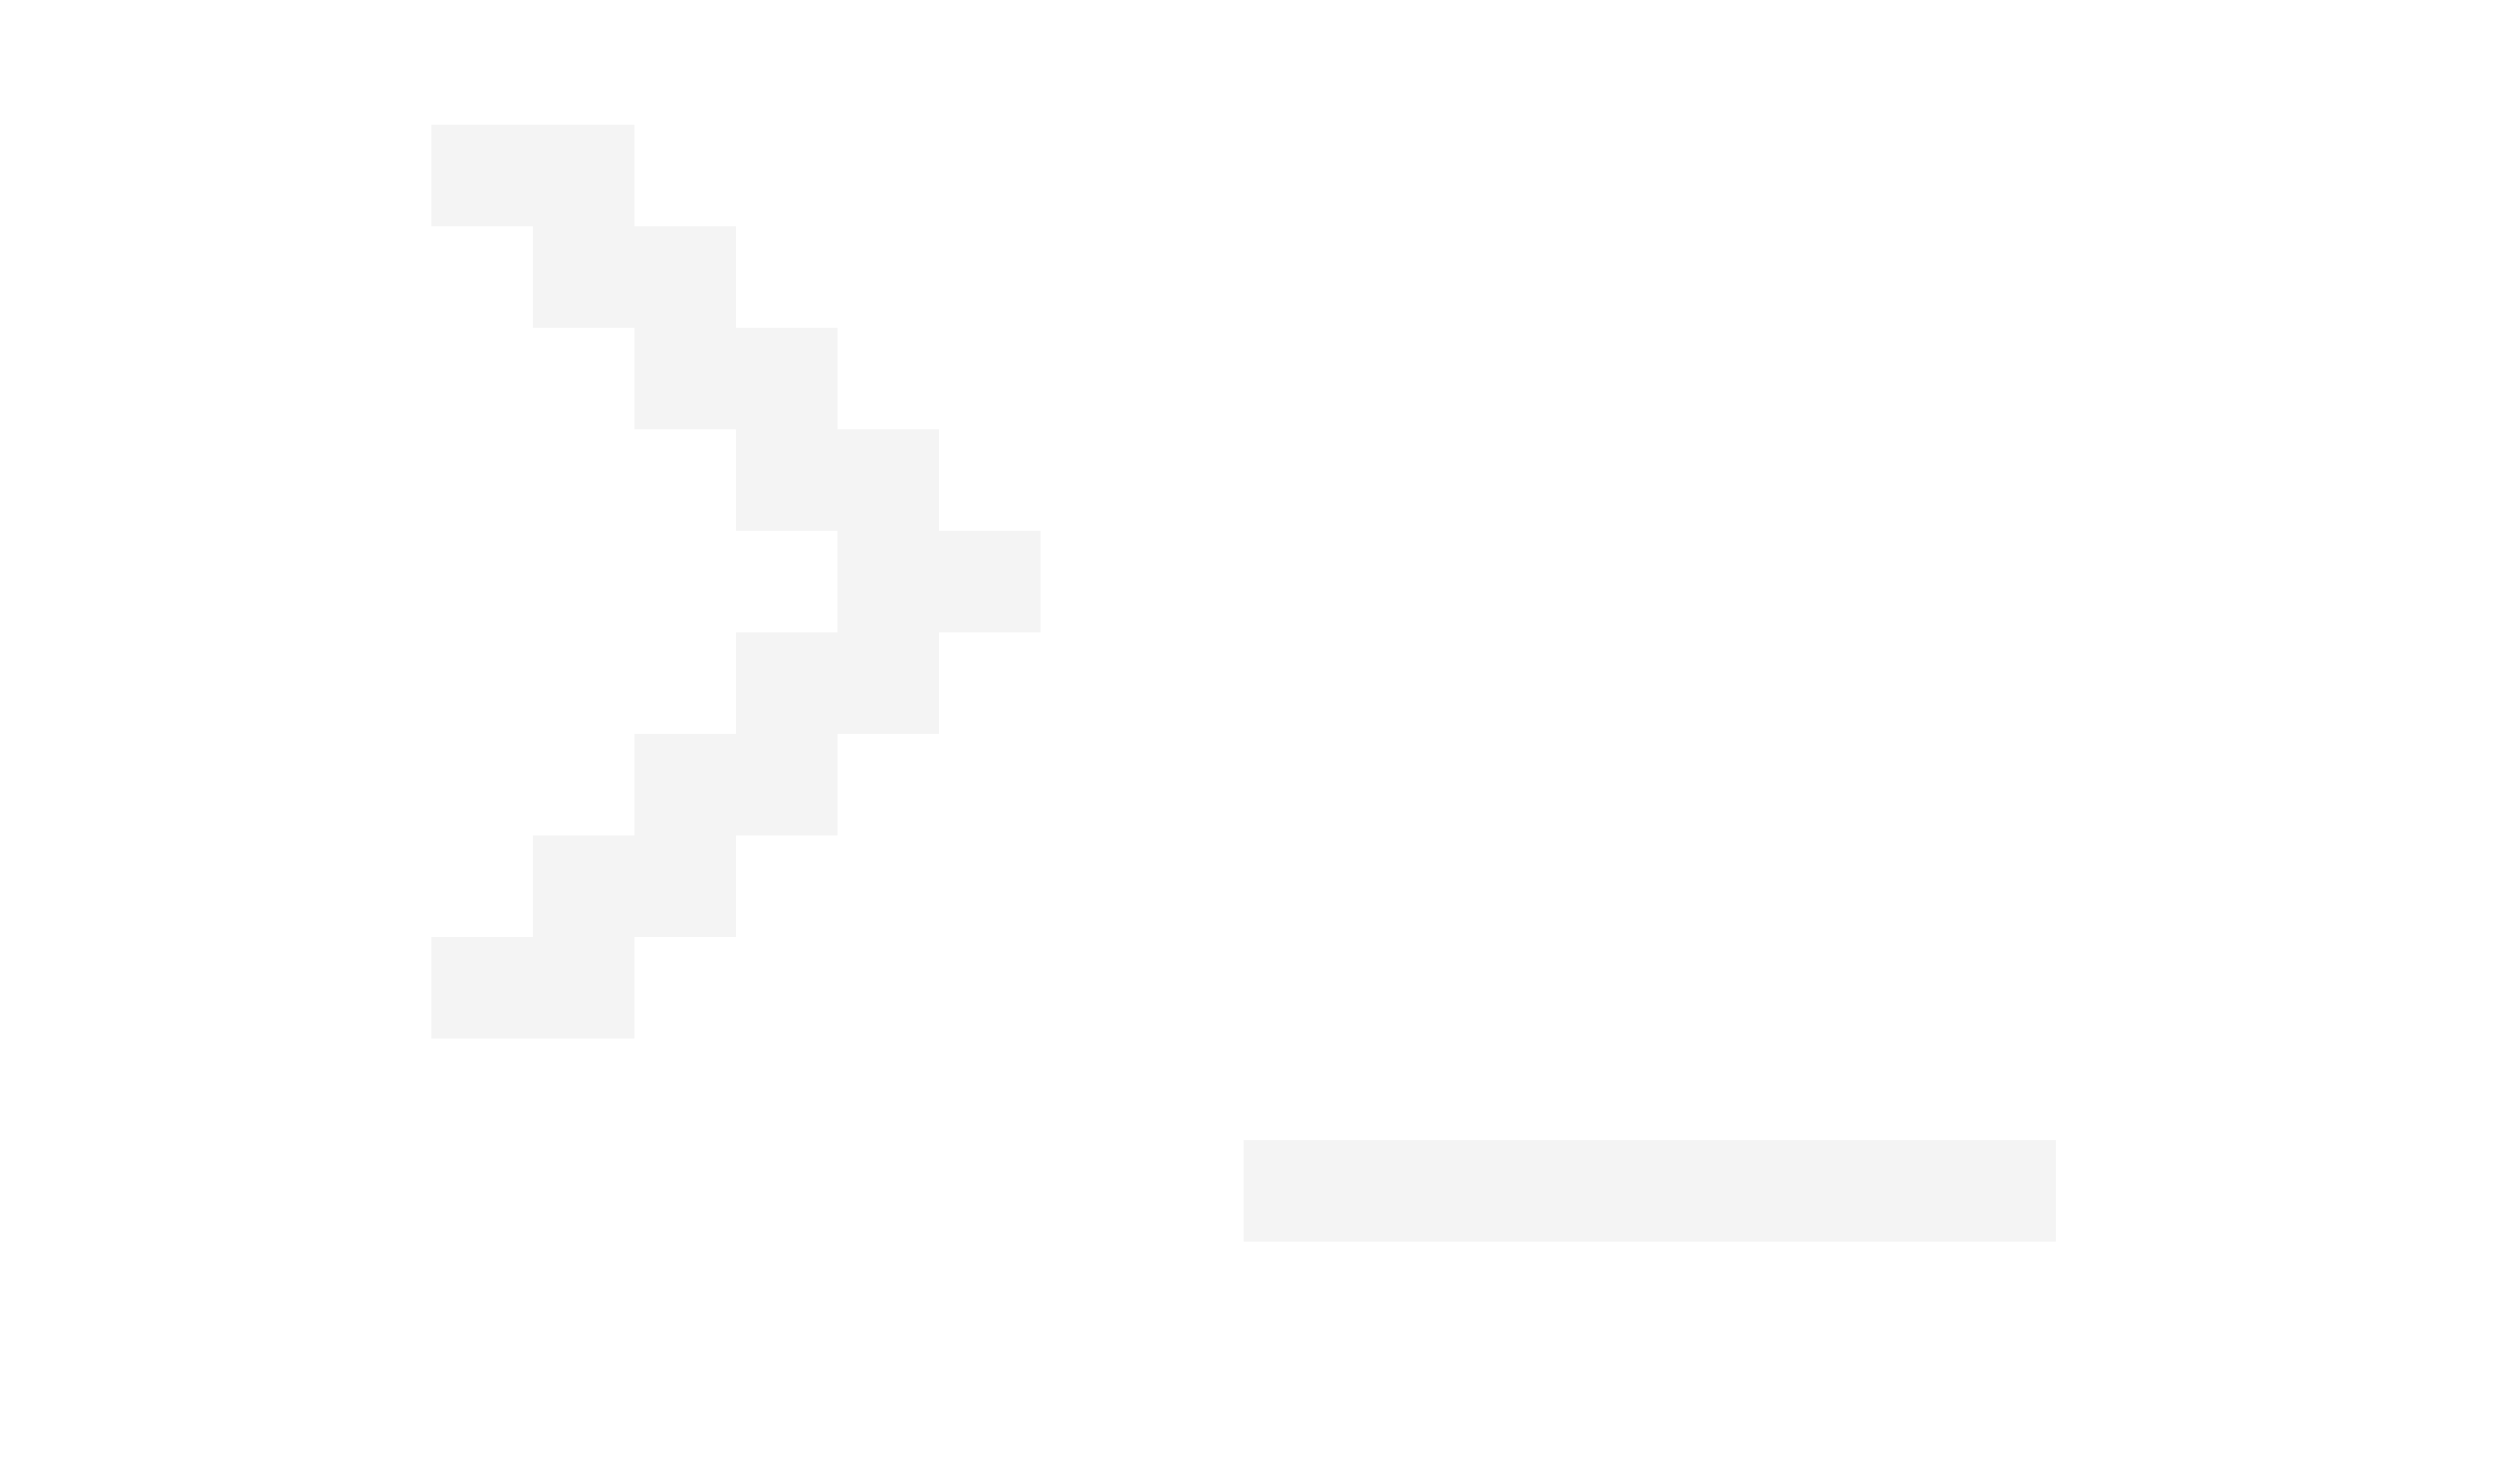
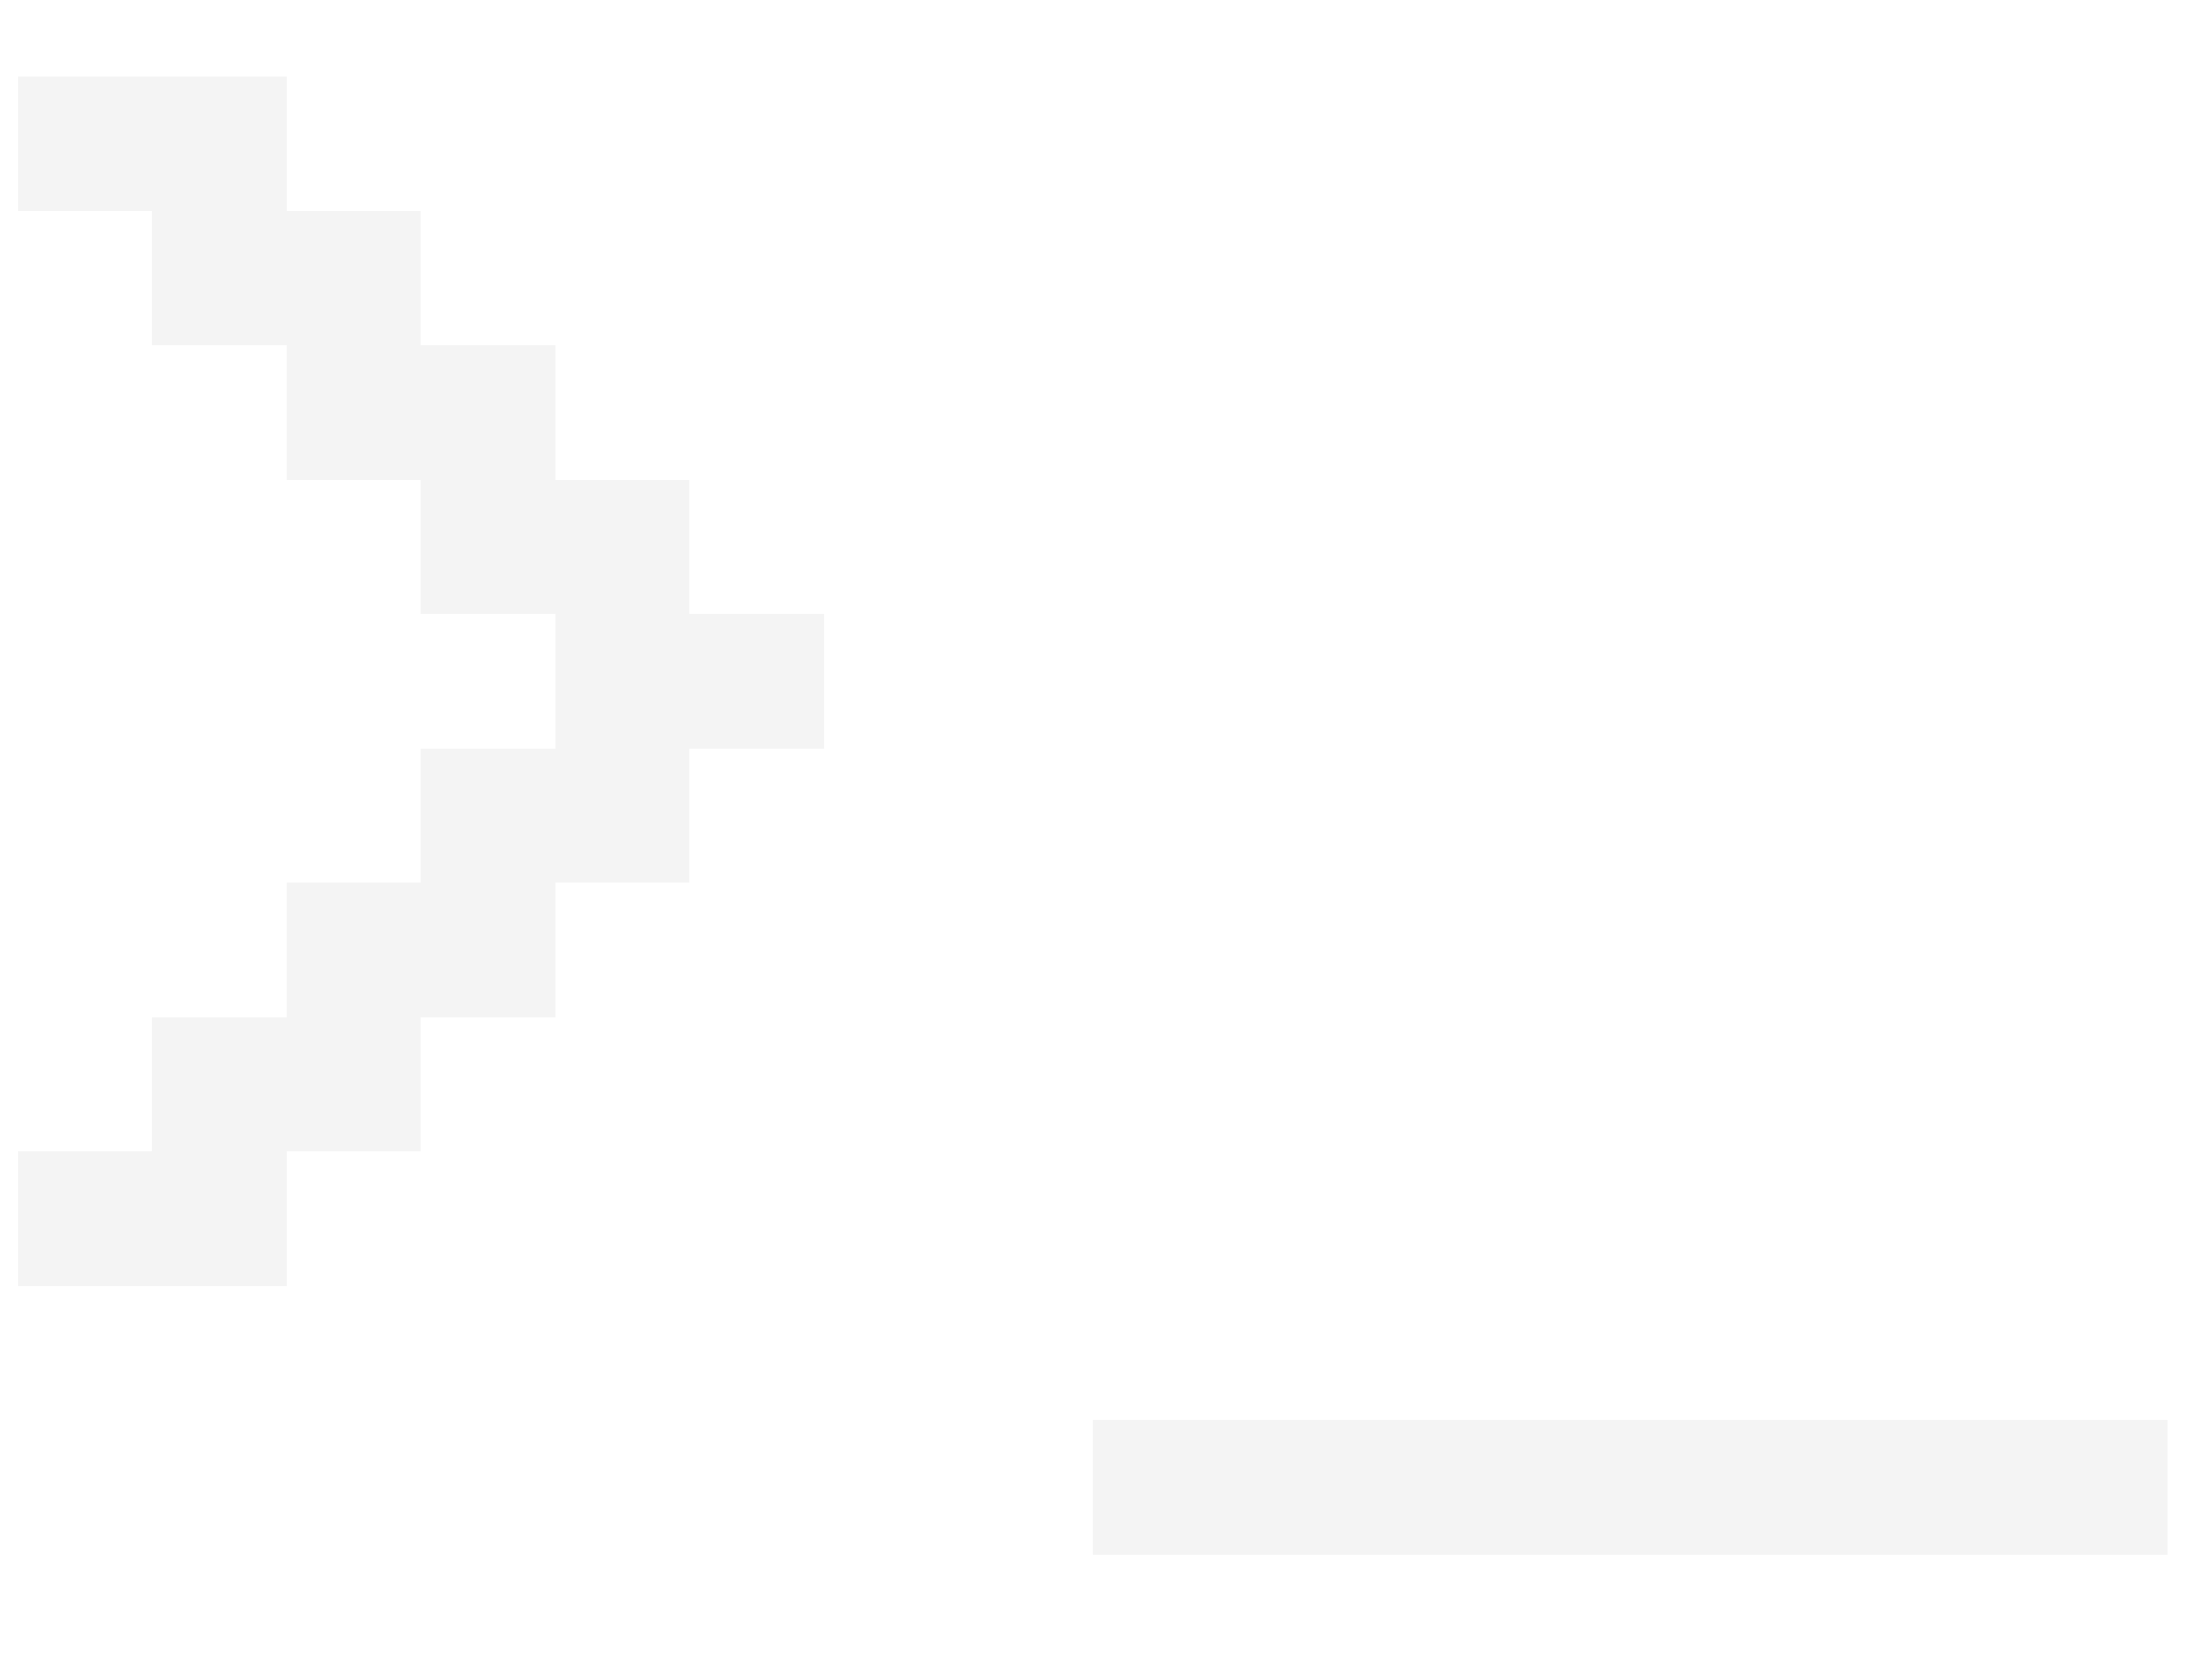
- <svg xmlns="http://www.w3.org/2000/svg" version="1.2" baseProfile="tiny" id="Layer_3" x="0px" y="0px" width="598.189px" height="350.26px" viewBox="0 0 598.189 350.26" xml:space="preserve">
-   <g>
-     <path fill="#F4F4F4" d="M103.215,29.841h48.589v24.295h24.294v24.294h24.295v24.294h24.294v24.295h24.294v24.294h-24.294v24.295   h-24.294v24.294h-24.295v24.296h-24.294v24.293h-48.589v-24.293h24.295v-24.296h24.294v-24.294h24.294v-24.295h24.295V127.02   h-24.295v-24.295h-24.294V78.431H127.51V54.136h-24.295V29.841z" />
-     <path fill="#F4F4F4" d="M297.572,272.788h194.355v24.295H297.572V272.788z" />
+ <svg xmlns="http://www.w3.org/2000/svg" version="1.2" id="Layer_3" x="0px" y="0px" width="400" height="300.26" viewBox="0 0 400 300.26" xml:space="preserve">
+   <defs id="defs12" />
+   <g id="g7" transform="translate(-100,-16)">
+     <path fill="#f4f4f4" d="m 103.215,29.841 h 48.589 v 24.295 h 24.294 V 78.43 h 24.295 v 24.294 h 24.294 v 24.295 h 24.294 v 24.294 h -24.294 v 24.295 h -24.294 v 24.294 h -24.295 v 24.296 h -24.294 v 24.293 h -48.589 v -24.293 h 24.295 v -24.296 h 24.294 v -24.294 h 24.294 v -24.295 h 24.295 V 127.02 H 176.098 V 102.725 H 151.804 V 78.431 H 127.51 V 54.136 h -24.295 z" id="path3" />
+     <path fill="#f4f4f4" d="m 297.572,272.788 h 194.355 v 24.295 H 297.572 Z" id="path5" />
  </g>
</svg>
